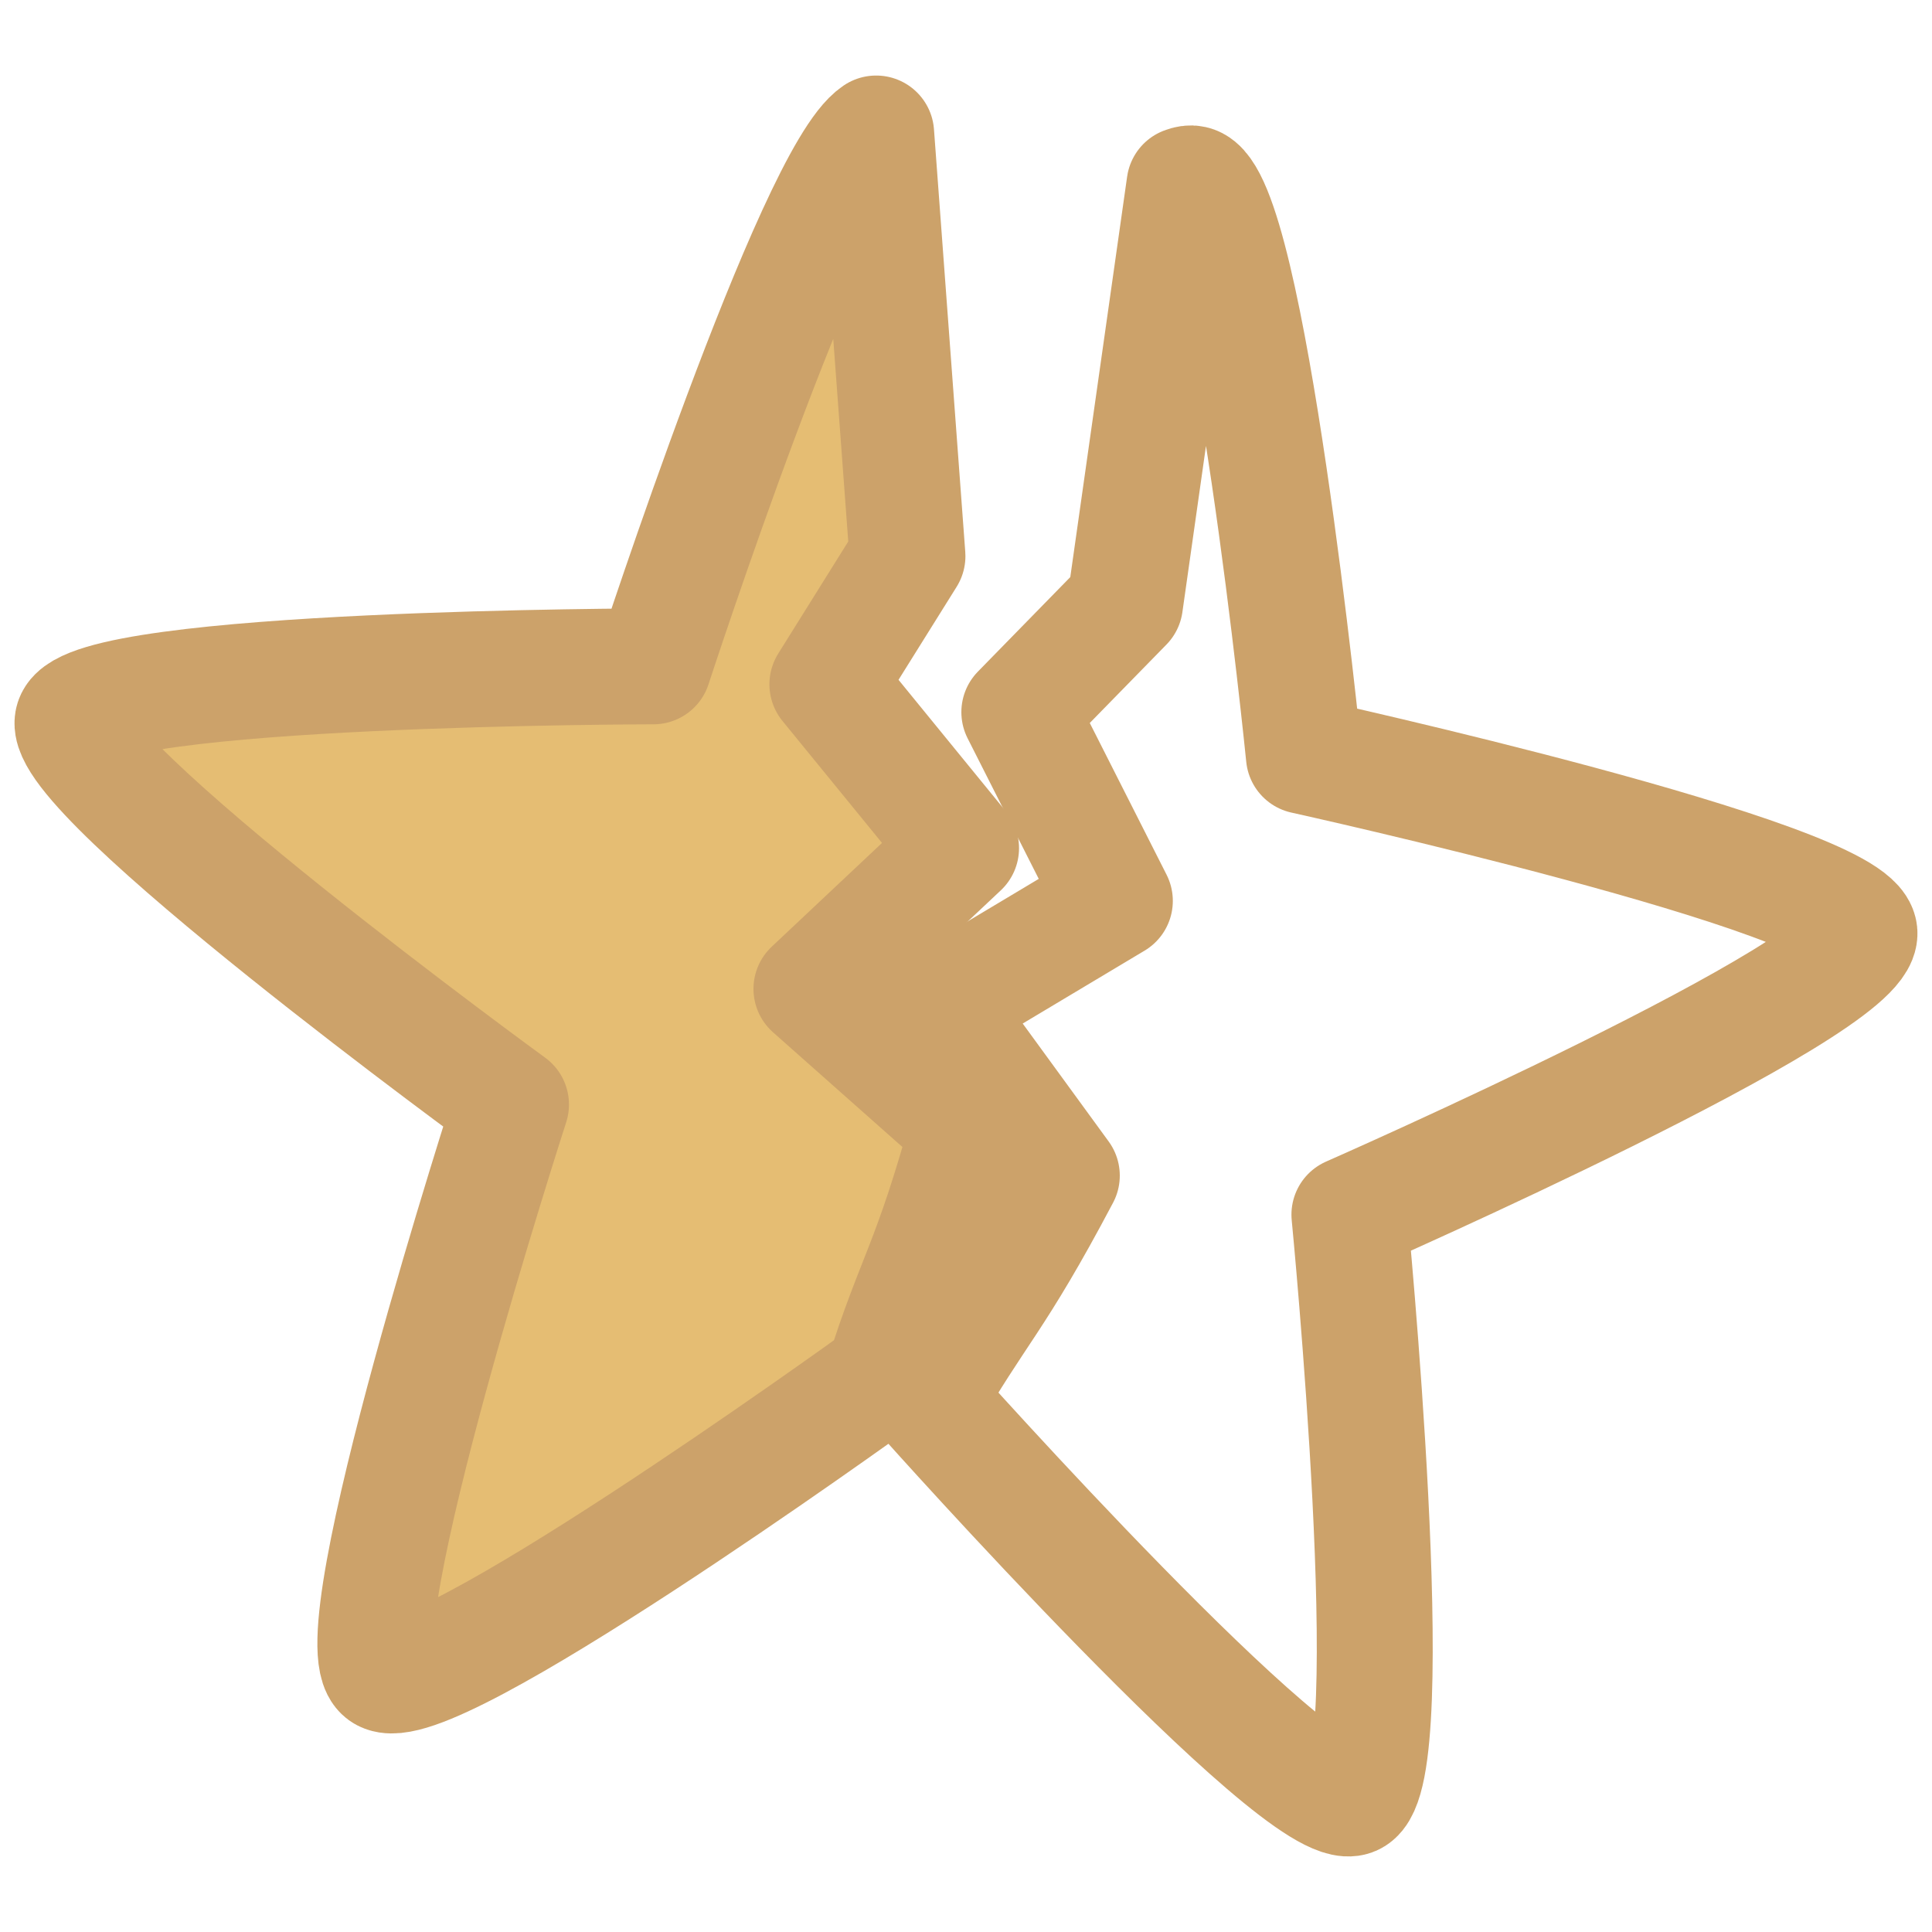
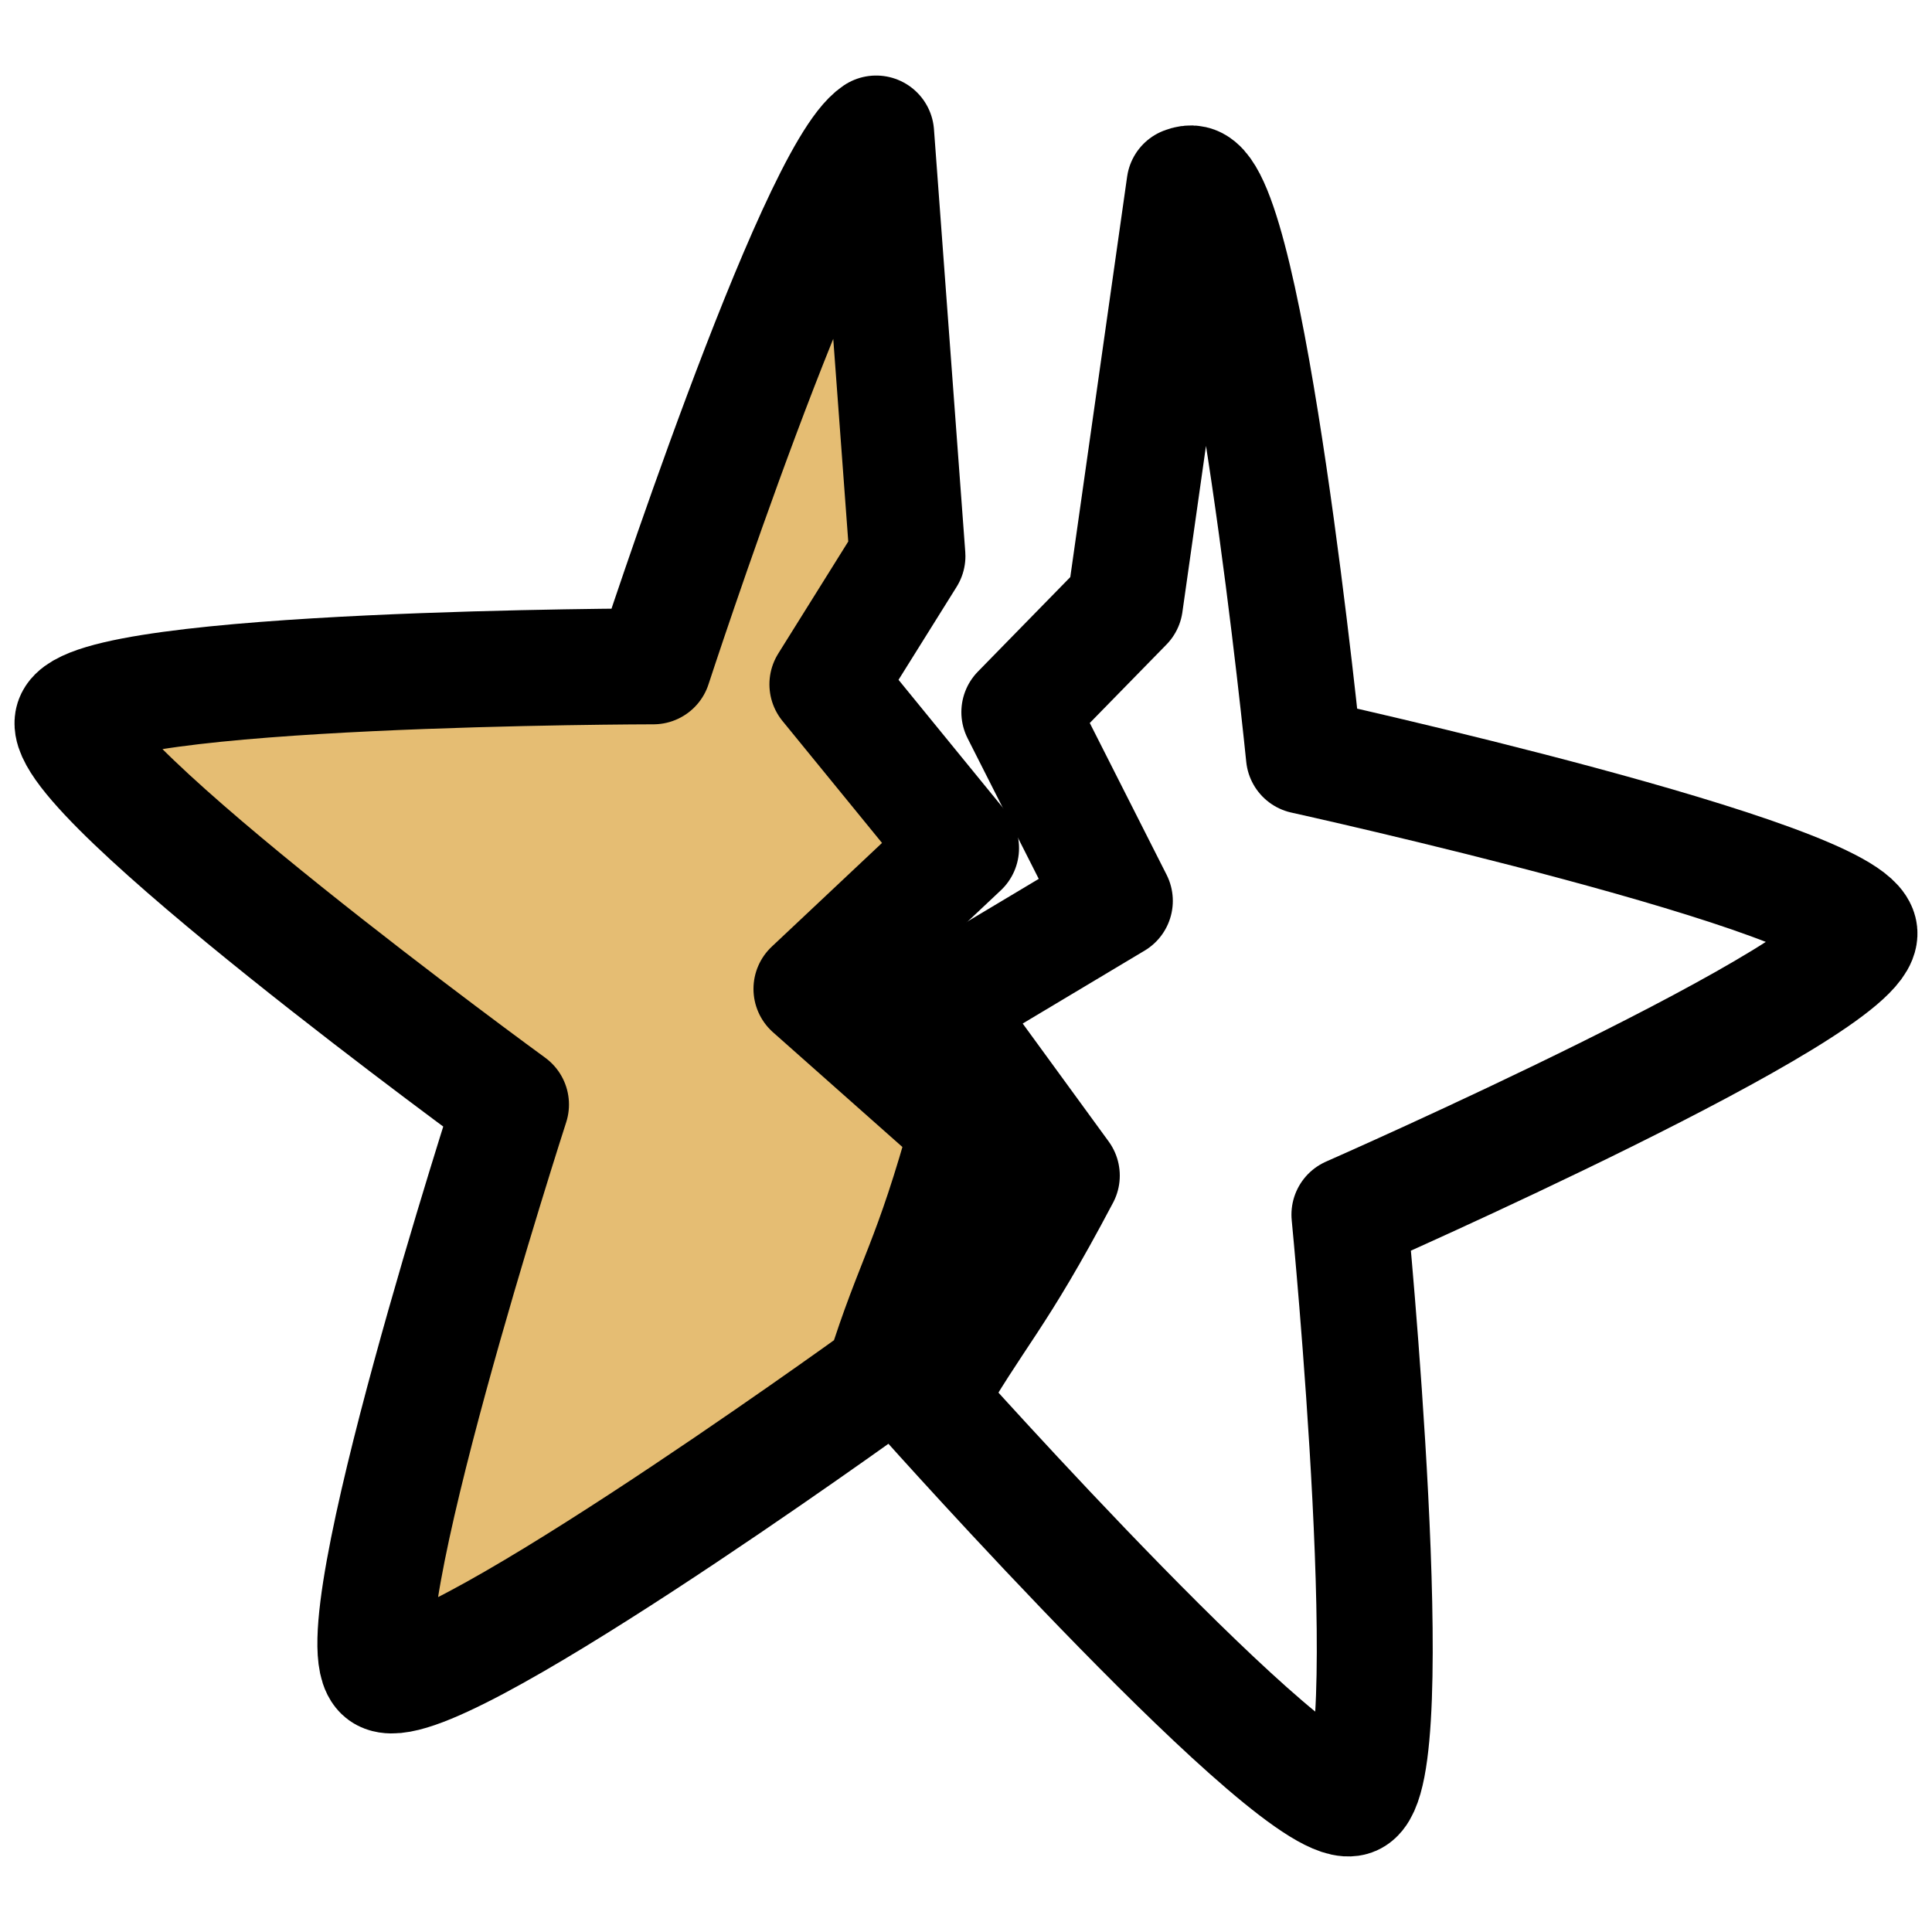
<svg xmlns="http://www.w3.org/2000/svg" viewBox="0 0 2000 2000" style="enable-background:new 0 0 2000 2000" xml:space="preserve">
-   <path d="M907 138.2h0l32.4 437.5-82.9 132.7L994.9 878 840 1023.7l162.2 143.8c-39.2 142.8-56 155.6-87.8 257.1h0c-22.9 16.6-472.6 340.4-518.1 307.5-46.7-33.9 132.7-588.7 132.7-588.7S57.7 800.1 75.5 745.4c17.9-54.9 600.9-55.6 600.9-55.6S842.1 181.7 907 138.2z" style="fill-rule:evenodd;clip-rule:evenodd;fill:#e5bd73;stroke:#cca26a;stroke-width:120;stroke-linecap:round;stroke-linejoin:round;stroke-miterlimit:10" />
-   <path d="M1226.2 191.3c3.3-1.3 6.4-1.8 8.9-1.2 56.4 12.3 114.7 592.5 114.7 592.5s569.5 125.6 575.1 182.8c5.7 57.5-528 292-528 292s56.5 580.3 3.7 603.5c-53.1 23.2-441.2-411.9-441.2-411.9s1.9-.9 0 0c52.8-92.3 70.6-101 139.8-232l-127.7-175.2 182.6-109.2-98.9-195.4 109.4-111.9 61.6-434h0z" style="fill:none;stroke:#cca26a;stroke-width:120;stroke-linecap:round;stroke-linejoin:round;stroke-miterlimit:10" />
+   <path d="M907 138.2h0l32.4 437.5-82.9 132.7L994.9 878 840 1023.7l162.2 143.8c-39.2 142.8-56 155.6-87.8 257.1h0c-22.9 16.6-472.6 340.4-518.1 307.5-46.7-33.9 132.7-588.7 132.7-588.7S57.7 800.1 75.5 745.4c17.9-54.9 600.9-55.6 600.9-55.6S842.1 181.7 907 138.2z" style="fill-rule:evenodd;clip-rule:evenodd;fill:#e5bd73;stroke:#000000;stroke-width:120;stroke-linecap:round;stroke-linejoin:round;stroke-miterlimit:10" />
+   <path d="M1226.2 191.3c3.3-1.3 6.4-1.8 8.9-1.2 56.4 12.3 114.7 592.5 114.7 592.5s569.5 125.6 575.1 182.8c5.7 57.5-528 292-528 292s56.5 580.3 3.7 603.5c-53.1 23.2-441.2-411.9-441.2-411.9s1.9-.9 0 0c52.8-92.3 70.6-101 139.8-232l-127.7-175.2 182.6-109.2-98.9-195.4 109.4-111.9 61.6-434h0z" style="fill:none;stroke:#000000;stroke-width:120;stroke-linecap:round;stroke-linejoin:round;stroke-miterlimit:10" />
</svg>
